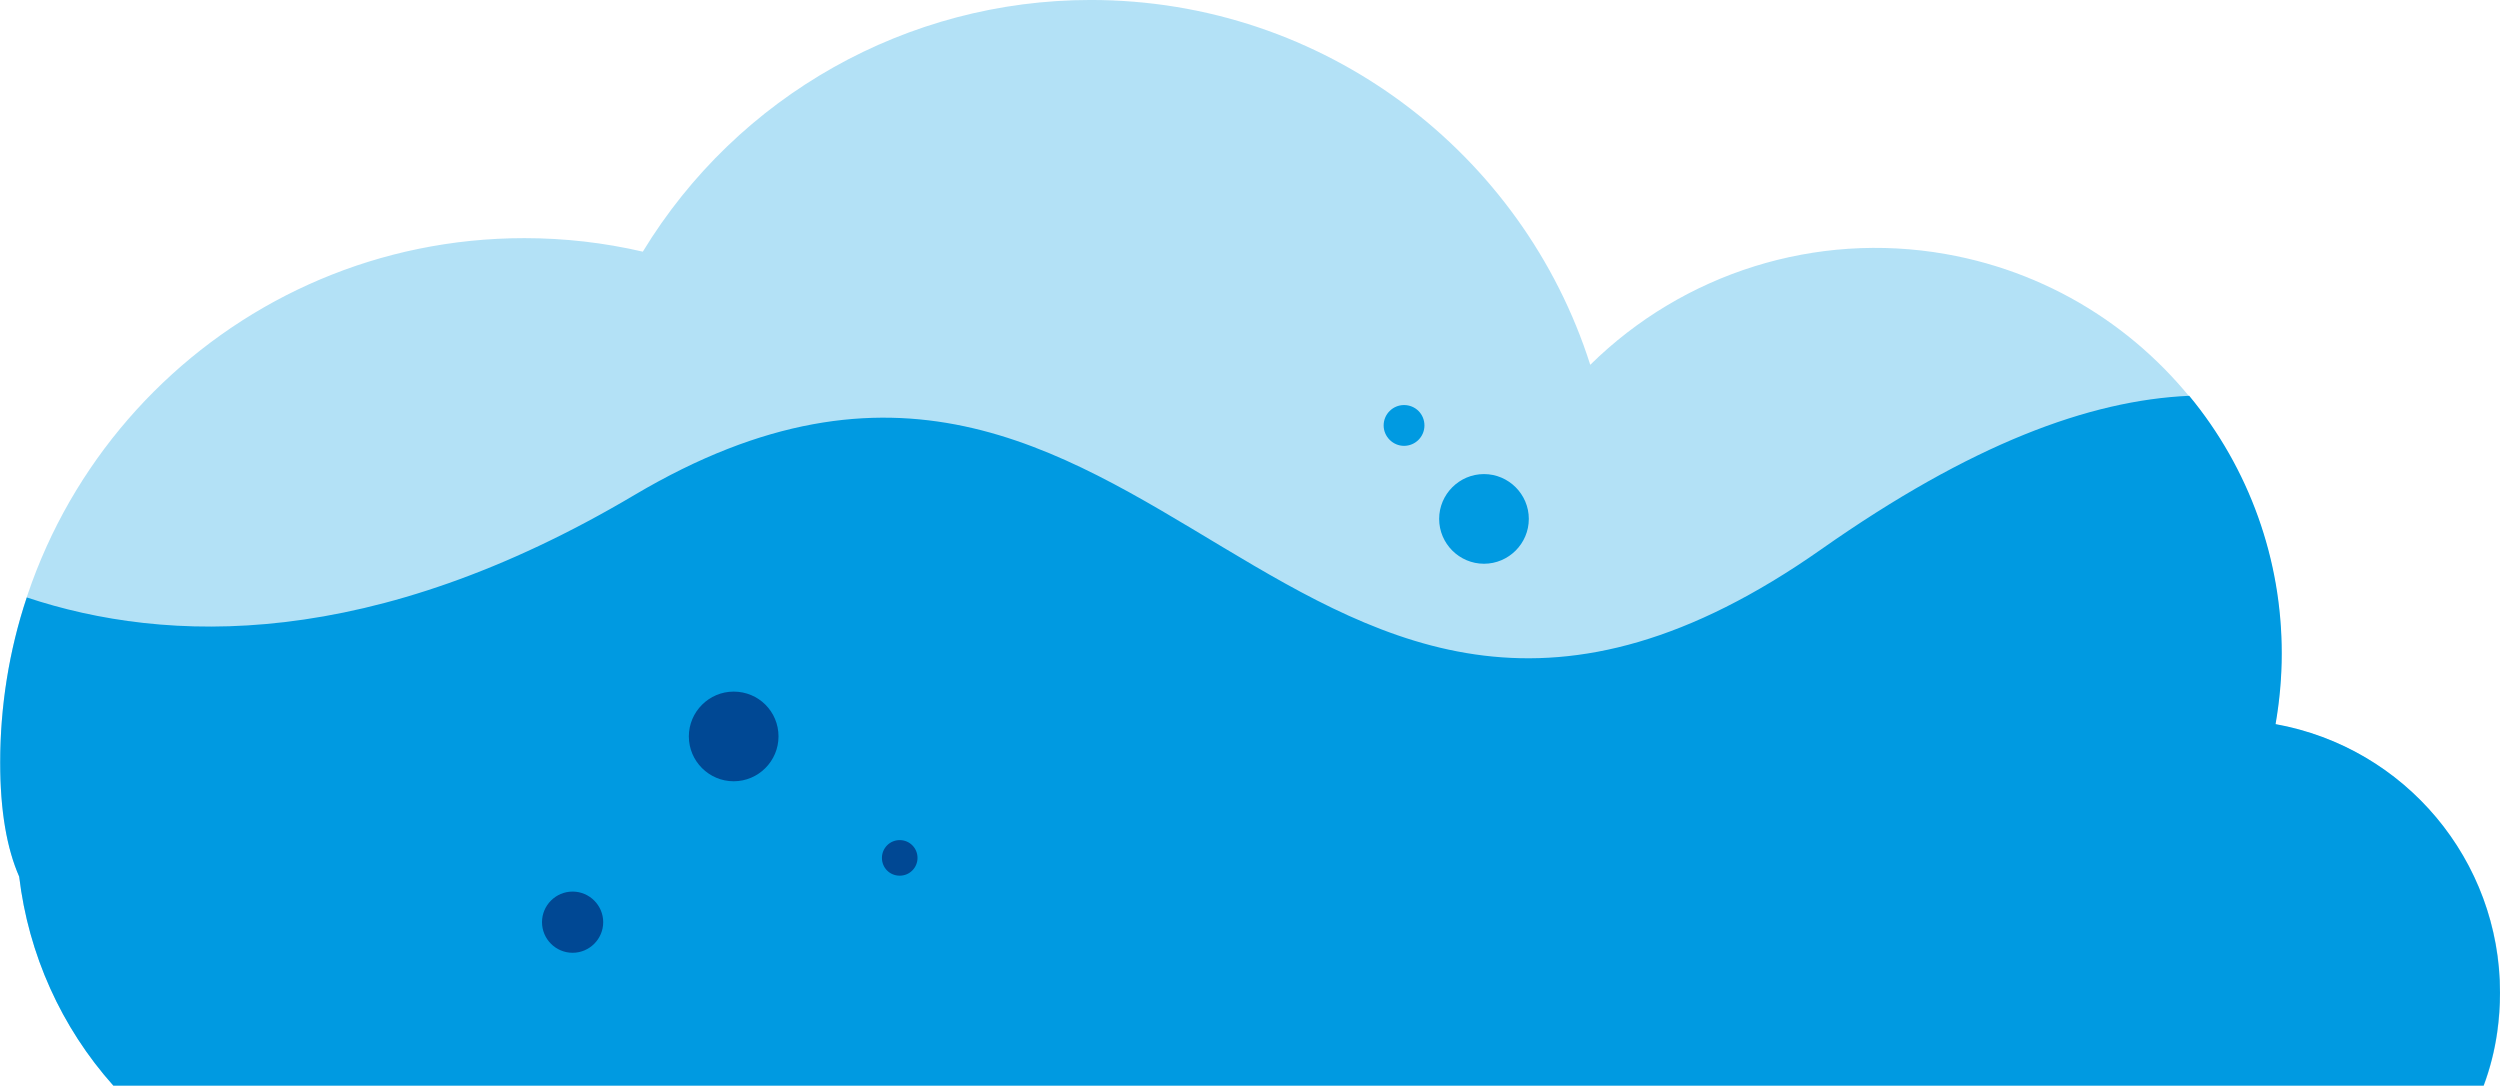
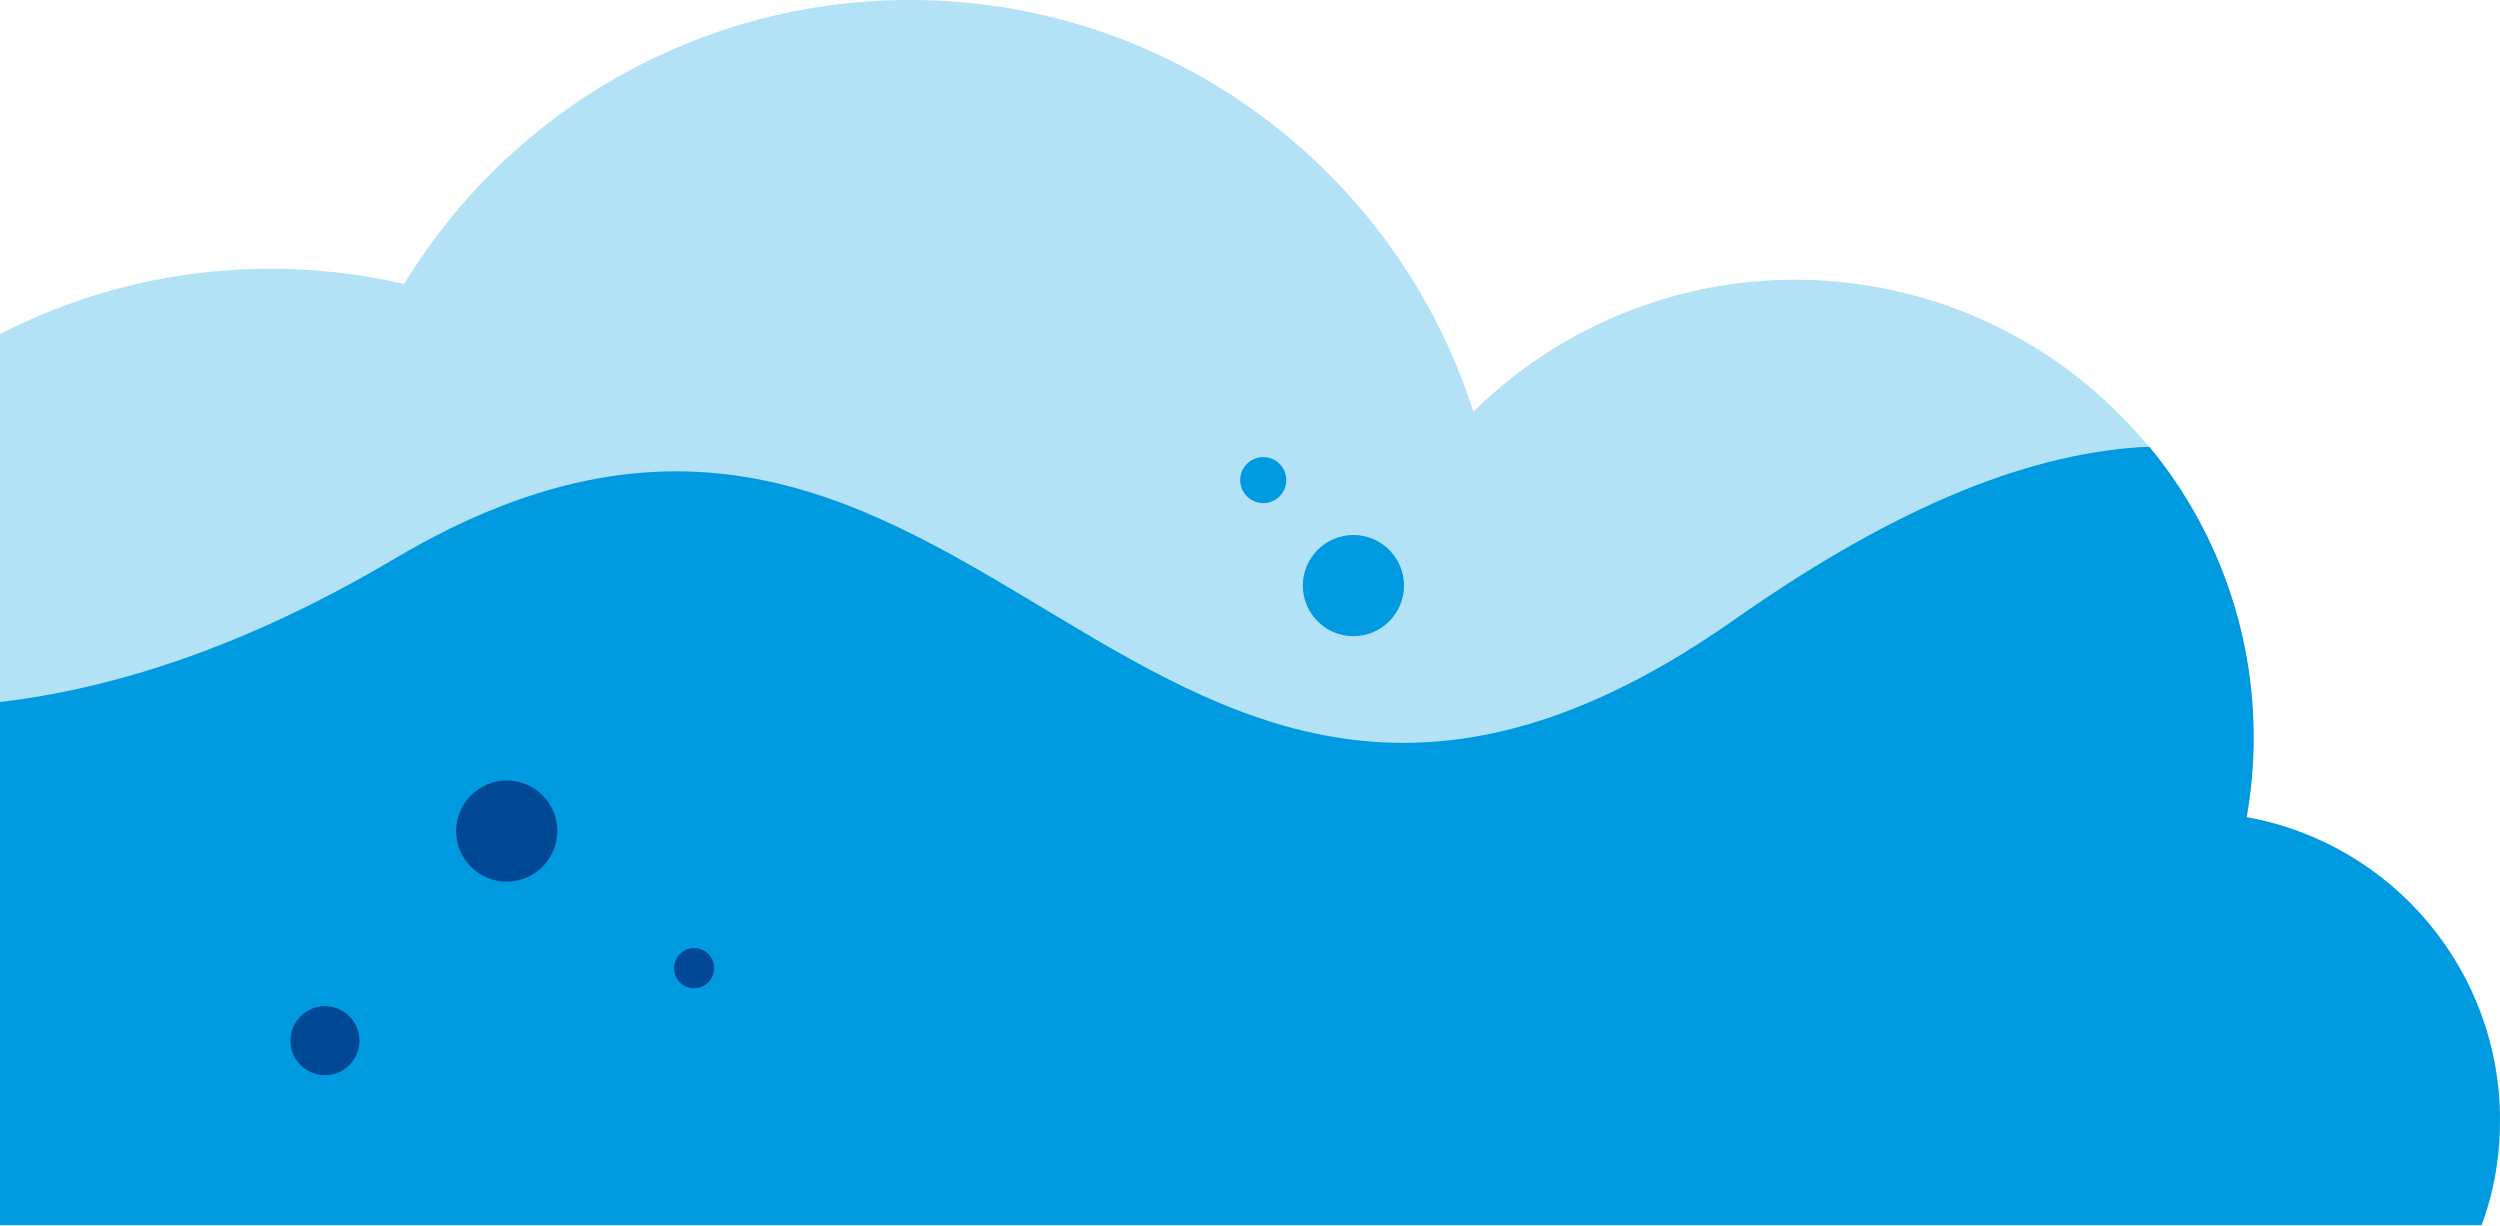
- <svg xmlns="http://www.w3.org/2000/svg" xmlns:xlink="http://www.w3.org/1999/xlink" version="1.1" id="Layer_1" x="0px" y="0px" viewBox="0 0 1053.9 457.7" enable-background="new 0 0 1053.9 457.7" xml:space="preserve">
+ <svg xmlns="http://www.w3.org/2000/svg" xmlns:xlink="http://www.w3.org/1999/xlink" version="1.1" id="Layer_1" x="0px" y="0px" viewBox="0 0 933.9 457.7" enable-background="new 0 0 933.9 457.7" xml:space="preserve">
  <g id="Group_1672" transform="translate(150.388 -3273.946)">
    <g id="Group_1440" transform="translate(-1549 2145.336)" opacity="0.3">
      <g id="Group_1439">
        <g>
-           <defs>
-             <rect id="SVGID_1_" x="1398.6" y="1128.6" width="1053.9" height="457.7" />
-           </defs>
-           <clipPath id="SVGID_00000098223085100106080790000004601150627417097861_">
-             <use xlink:href="#SVGID_1_" overflow="visible" />
-           </clipPath>
-           <g id="Group_1438" clip-path="url(#SVGID_00000098223085100106080790000004601150627417097861_)">
-             <path id="Path_2208" fill="#009AE1" d="M2357.8,1434L2357.8,1434c16.4-93.1-45.9-181.9-139-198.3       c-54.5-9.6-110.3,7.8-149.8,46.7c-28.4-89.2-112-153.8-210.6-153.8c-77.2,0-148.7,40.2-188.8,106.1       c-16.4-3.8-33.1-5.7-49.9-5.7c-122.1,0-221,99-221,221c0,20.5,2.8,36.2,8,48.1c3.9,32.8,17.8,63.5,39.7,88.2h999.3v0       c2.7-7.3,4.6-14.8,5.7-22.5v0C2460.3,1502.4,2419,1444.9,2357.8,1434" />
+           <g>
+             <defs>
+               <rect id="SVGID_1_" x="1278.6" y="1128.6" width="1053.9" height="457.7" />
+             </defs>
+             <clipPath id="SVGID_00000057124413874696143390000006165760674874011573_">
+               <use xlink:href="#SVGID_1_" overflow="visible" />
+             </clipPath>
+             <g id="Group_1438" clip-path="url(#SVGID_00000057124413874696143390000006165760674874011573_)">
+               <path id="Path_2208" fill="#009AE1" d="M2237.8,1434L2237.8,1434c16.4-93.1-45.9-181.9-139-198.3        c-54.5-9.6-110.3,7.8-149.8,46.7c-28.4-89.2-112-153.8-210.6-153.8c-77.2,0-148.7,40.2-188.8,106.1        c-16.4-3.8-33.1-5.7-49.9-5.7c-122.1,0-221,99-221,221c0,20.5,2.8,36.2,8,48.1c3.9,32.8,17.8,63.5,39.7,88.2h999.3l0,0        c2.7-7.3,4.6-14.8,5.7-22.5l0,0C2340.3,1502.4,2299,1444.9,2237.8,1434" />
+             </g>
          </g>
        </g>
      </g>
    </g>
    <g id="Group_1671">
      <g>
-         <defs>
-           <path id="SVGID_00000116193348552556714450000000993837144965960378_" d="M120.6,3380.1c-16.4-3.8-33.1-5.7-49.9-5.7      c-122.1,0-221,99-221,221c0,20.5,2.8,36.2,8,48.1c3.9,32.8,17.8,63.5,39.7,88.2h999.3v0c2.7-7.3,4.6-14.8,5.7-22.5v0      c9.1-61.4-32.3-118.9-93.5-129.8h0c16.3-93.2-46.1-182-139.3-198.3c-9.7-1.7-19.5-2.6-29.4-2.6c-45-0.1-88.2,17.6-120.1,49.2      c-28.4-89.2-112-153.8-210.6-153.8C232.2,3273.9,160.7,3314.1,120.6,3380.1" />
-         </defs>
-         <clipPath id="SVGID_00000008150077144983975130000008478370865598443944_">
-           <use xlink:href="#SVGID_00000116193348552556714450000000993837144965960378_" overflow="visible" />
-         </clipPath>
-         <g id="Group_1443" transform="translate(-1549 2145.336)" clip-path="url(#SVGID_00000008150077144983975130000008478370865598443944_)">
-           <path id="Path_2210" fill="#999999" d="M1315.9,1321.1c0,0,124.5,150,350.1,16.3c219.1-129.8,275.5,180.9,500.3,22.9      c159.2-111.9,232-58.6,318.8,7.4l30.7,447.1l-1277.7-17.7L1315.9,1321.1z" />
+         <g>
+           <defs>
+             <path id="SVGID_00000075120659125215049660000005355249817207340943_" d="M-1548.4,5525.4c-16.4-3.8-33.1-5.7-49.9-5.7       c-122.1,0-221,99-221,221c0,20.5,2.8,36.2,8,48.1c3.9,32.8,17.8,63.5,39.7,88.2h999.3l0,0c2.7-7.3,4.6-14.8,5.7-22.5l0,0       c9.1-61.4-32.3-118.9-93.5-129.8l0,0c16.3-93.2-46.1-182-139.3-198.3c-9.7-1.7-19.5-2.6-29.4-2.6c-45-0.1-88.2,17.6-120.1,49.2       c-28.4-89.2-112-153.8-210.6-153.8C-1436.8,5419.2-1508.3,5459.4-1548.4,5525.4" />
+           </defs>
+           <clipPath id="SVGID_00000056395874045544078790000015605678262987209882_">
+             <use xlink:href="#SVGID_00000075120659125215049660000005355249817207340943_" overflow="visible" />
+           </clipPath>
+           <g id="Group_1443" transform="translate(-1549 2145.336)" clip-path="url(#SVGID_00000056395874045544078790000015605678262987209882_)">
+             <path id="Path_2210" fill="#999999" d="M1195.9,1321.1c0,0,124.5,150,350.1,16.3c219.1-129.8,275.5,180.9,500.3,22.9       c159.2-111.9,232-58.6,318.8,7.4l30.7,447.1l-1277.7-17.7L1195.9,1321.1z" />
+           </g>
        </g>
      </g>
-       <path id="Path_2218" fill="#009AE1" d="M494.1,3492.7c0,10.4-8.5,18.9-18.9,18.9s-18.9-8.5-18.9-18.9c0-10.4,8.5-18.9,18.9-18.9    C485.6,3473.8,494.1,3482.3,494.1,3492.7L494.1,3492.7" />
-       <path id="Path_2219" fill="#009AE1" d="M450.1,3453.3c0,4.8-3.9,8.6-8.6,8.6s-8.6-3.9-8.6-8.6c0-4.8,3.9-8.6,8.6-8.6c0,0,0,0,0,0    C446.3,3444.7,450.1,3448.5,450.1,3453.3" />
-       <path id="Path_2222" fill="#009AE1" d="M903.5,3692.4c0,5.6-0.4,11.2-1.2,16.8v0c-1.1,7.7-3,15.2-5.7,22.4v0h-999.2    c-22-24.6-35.8-55.4-39.7-88.1c-5.2-11.9-8-27.6-8-48.1c0-23.6,3.7-47.1,11.2-69.6c59.2,19.7,145.6,22.4,256.2-43.2    c219.1-129.8,275.5,180.9,500.3,22.9c63.2-44.4,112.9-62.8,155.1-64.7c25.3,30.6,39.1,69.1,39,108.8c0,9.9-0.9,19.8-2.6,29.6h0    C863.6,3589.1,903.5,3636.7,903.5,3692.4" />
-       <path id="Path_2223" fill="#004894" d="M177.8,3584.4c0,10.4-8.5,18.9-18.9,18.9c-10.4,0-18.9-8.5-18.9-18.9    c0-10.4,8.5-18.9,18.9-18.9C169.4,3565.5,177.8,3573.9,177.8,3584.4L177.8,3584.4" />
-       <path id="Path_2224" fill="#004894" d="M236.4,3635.6c0,4.1-3.3,7.5-7.5,7.5s-7.5-3.3-7.5-7.5c0-4.1,3.3-7.5,7.5-7.5c0,0,0,0,0,0    C233.1,3628.1,236.4,3631.5,236.4,3635.6L236.4,3635.6" />
-       <path id="Path_2225" fill="#004894" d="M103.9,3662.7c0,7.1-5.8,12.9-12.9,12.9s-12.9-5.8-12.9-12.9c0-7.1,5.8-12.9,12.9-12.9    C98.1,3649.8,103.9,3655.6,103.9,3662.7C103.9,3662.7,103.9,3662.7,103.9,3662.7" />
+       <path id="Path_2218" fill="#009AE1" d="M374.1,3492.7c0,10.4-8.5,18.9-18.9,18.9s-18.9-8.5-18.9-18.9s8.5-18.9,18.9-18.9    S374.1,3482.3,374.1,3492.7L374.1,3492.7" />
+       <path id="Path_2219" fill="#009AE1" d="M330.1,3453.3c0,4.8-3.9,8.6-8.6,8.6s-8.6-3.9-8.6-8.6c0-4.8,3.9-8.6,8.6-8.6l0,0    C326.3,3444.7,330.1,3448.5,330.1,3453.3" />
+       <path id="Path_2222" fill="#009AE1" d="M783.5,3692.4c0,5.6-0.4,11.2-1.2,16.8l0,0c-1.1,7.7-3,15.2-5.7,22.4l0,0h-999.2    c-22-24.6-35.8-55.4-39.7-88.1c-5.2-11.9-8-27.6-8-48.1c0-23.6,3.7-47.1,11.2-69.6c59.2,19.7,145.6,22.4,256.2-43.2    c219.1-129.8,275.5,180.9,500.3,22.9c63.2-44.4,112.9-62.8,155.1-64.7c25.3,30.6,39.1,69.1,39,108.8c0,9.9-0.9,19.8-2.6,29.6l0,0    C743.6,3589.1,783.5,3636.7,783.5,3692.4" />
+       <path id="Path_2223" fill="#004894" d="M57.8,3584.4c0,10.4-8.5,18.9-18.9,18.9s-18.9-8.5-18.9-18.9s8.5-18.9,18.9-18.9    C49.4,3565.5,57.8,3573.9,57.8,3584.4L57.8,3584.4" />
+       <path id="Path_2224" fill="#004894" d="M116.4,3635.6c0,4.1-3.3,7.5-7.5,7.5s-7.5-3.3-7.5-7.5c0-4.1,3.3-7.5,7.5-7.5l0,0    C113.1,3628.1,116.4,3631.5,116.4,3635.6L116.4,3635.6" />
+       <path id="Path_2225" fill="#004894" d="M-16.1,3662.7c0,7.1-5.8,12.9-12.9,12.9s-12.9-5.8-12.9-12.9c0-7.1,5.8-12.9,12.9-12.9    S-16.1,3655.6-16.1,3662.7L-16.1,3662.7" />
    </g>
  </g>
</svg>
